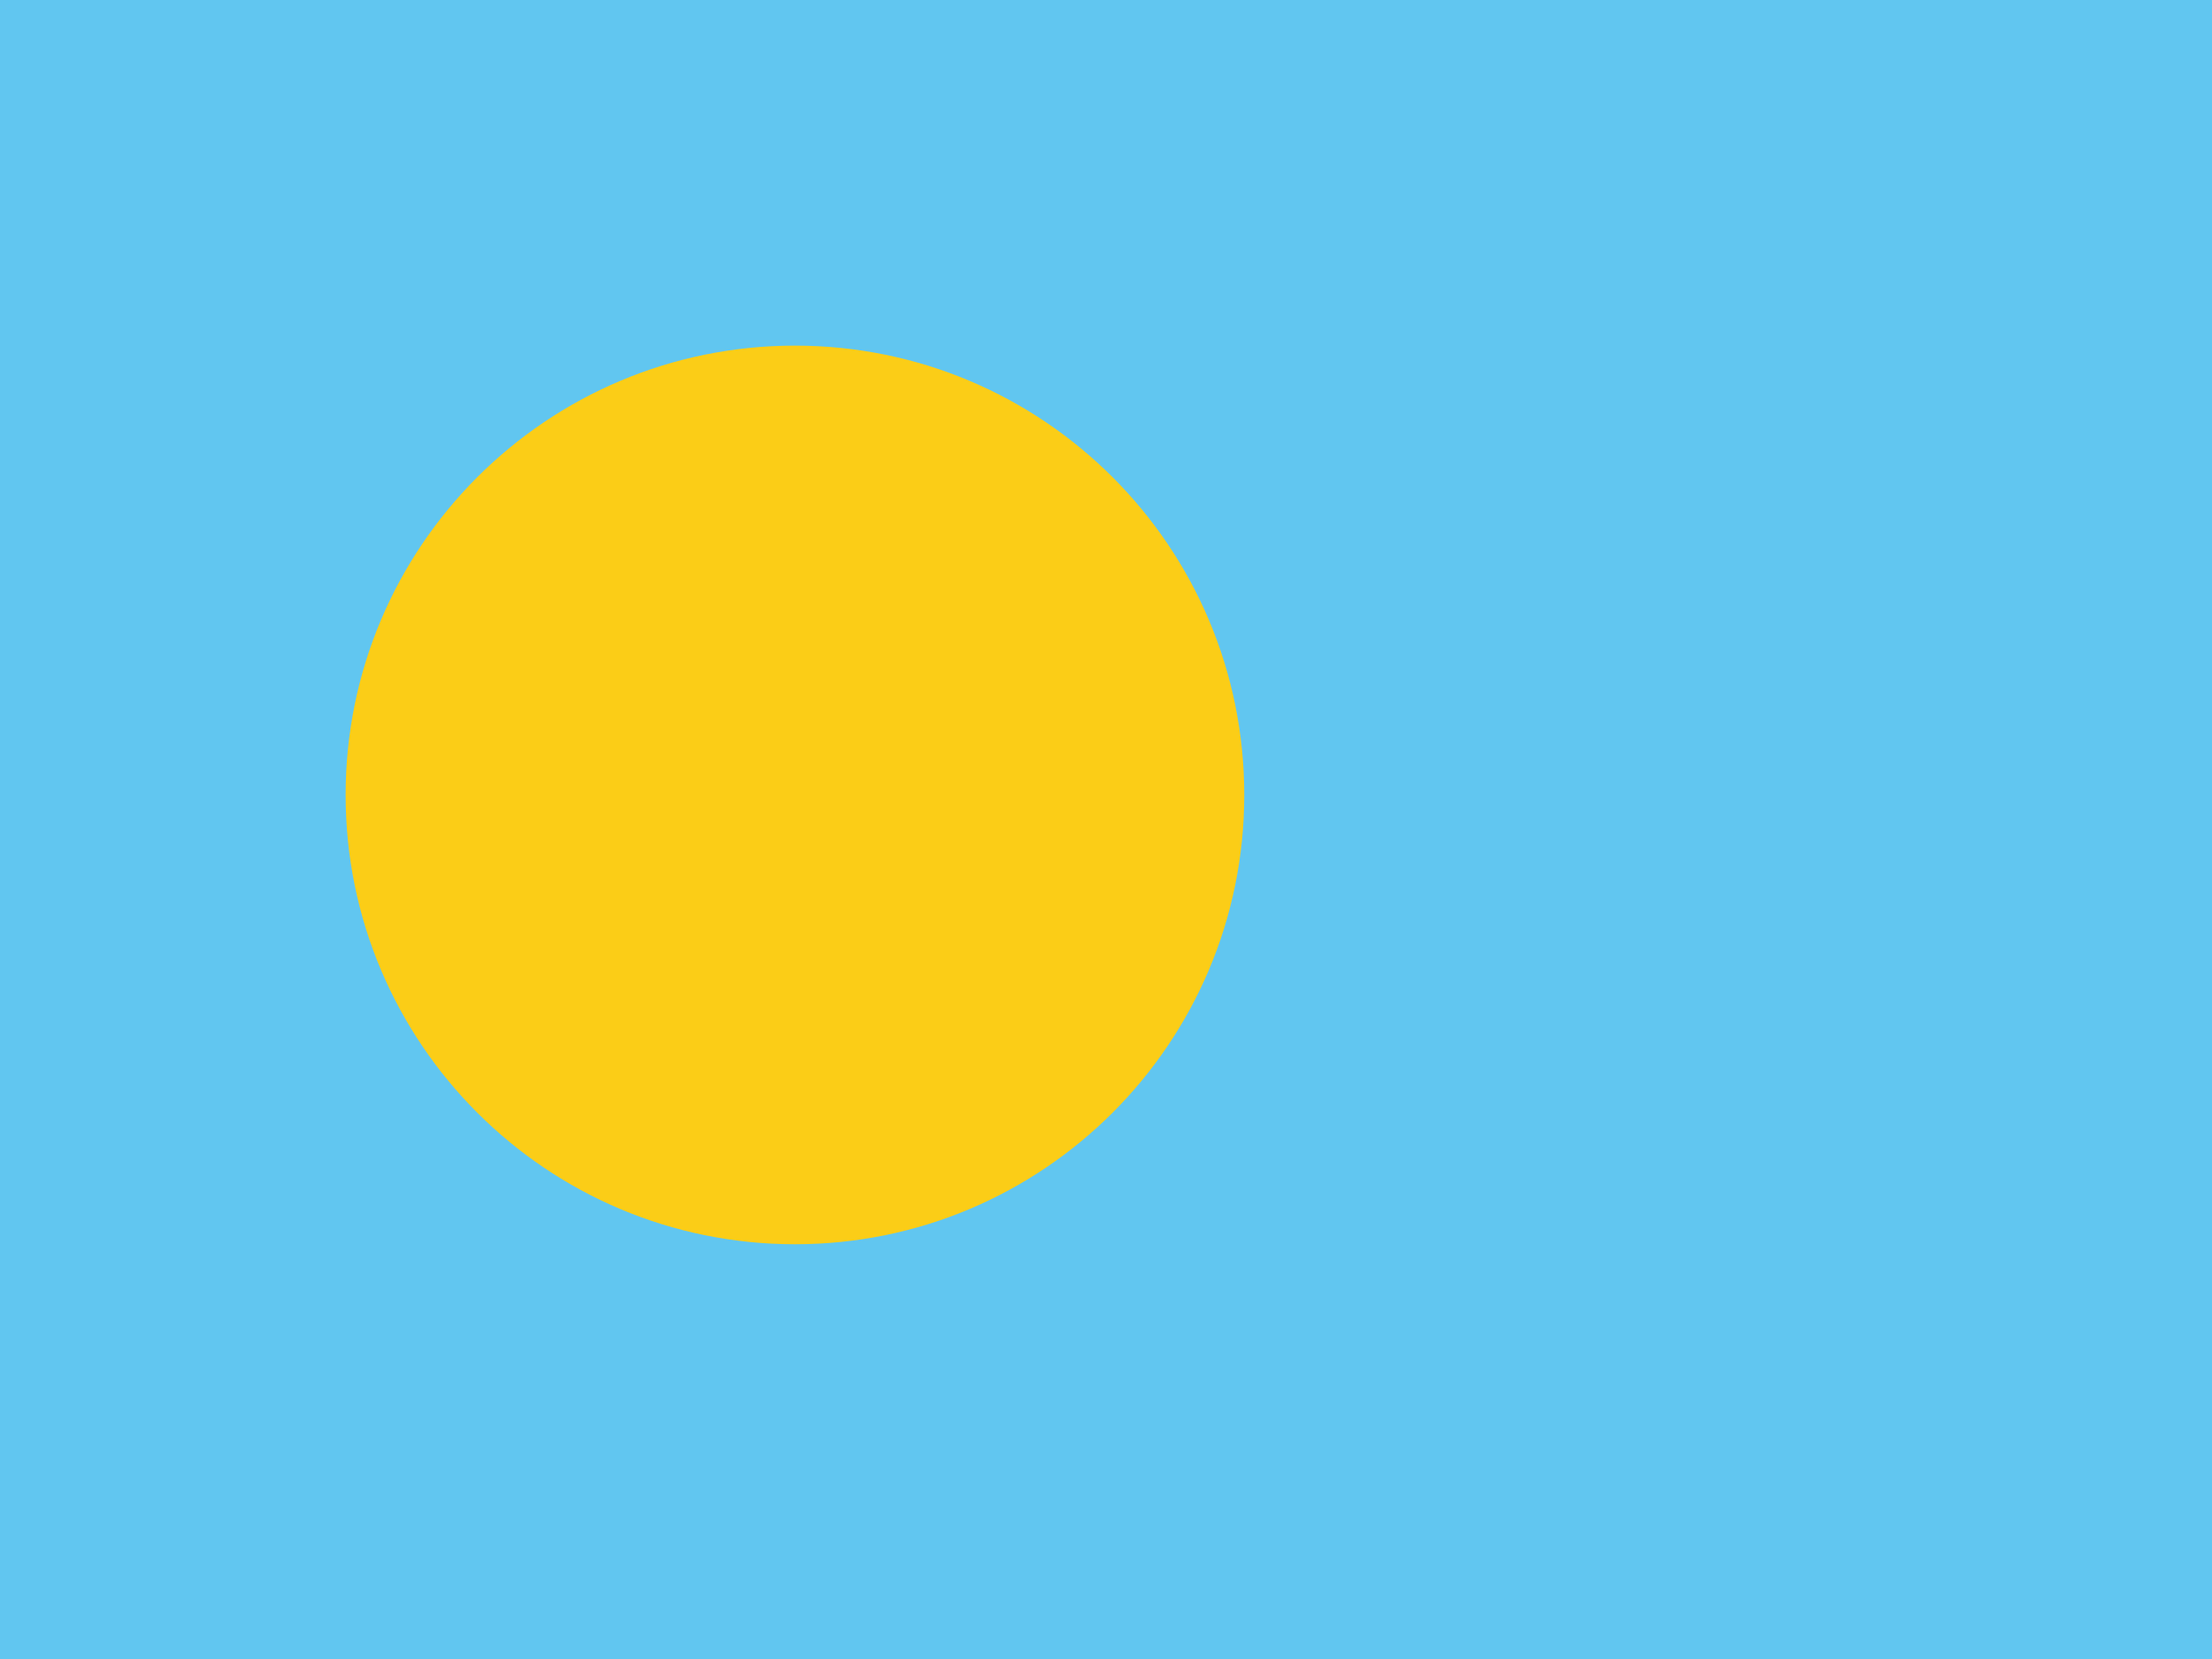
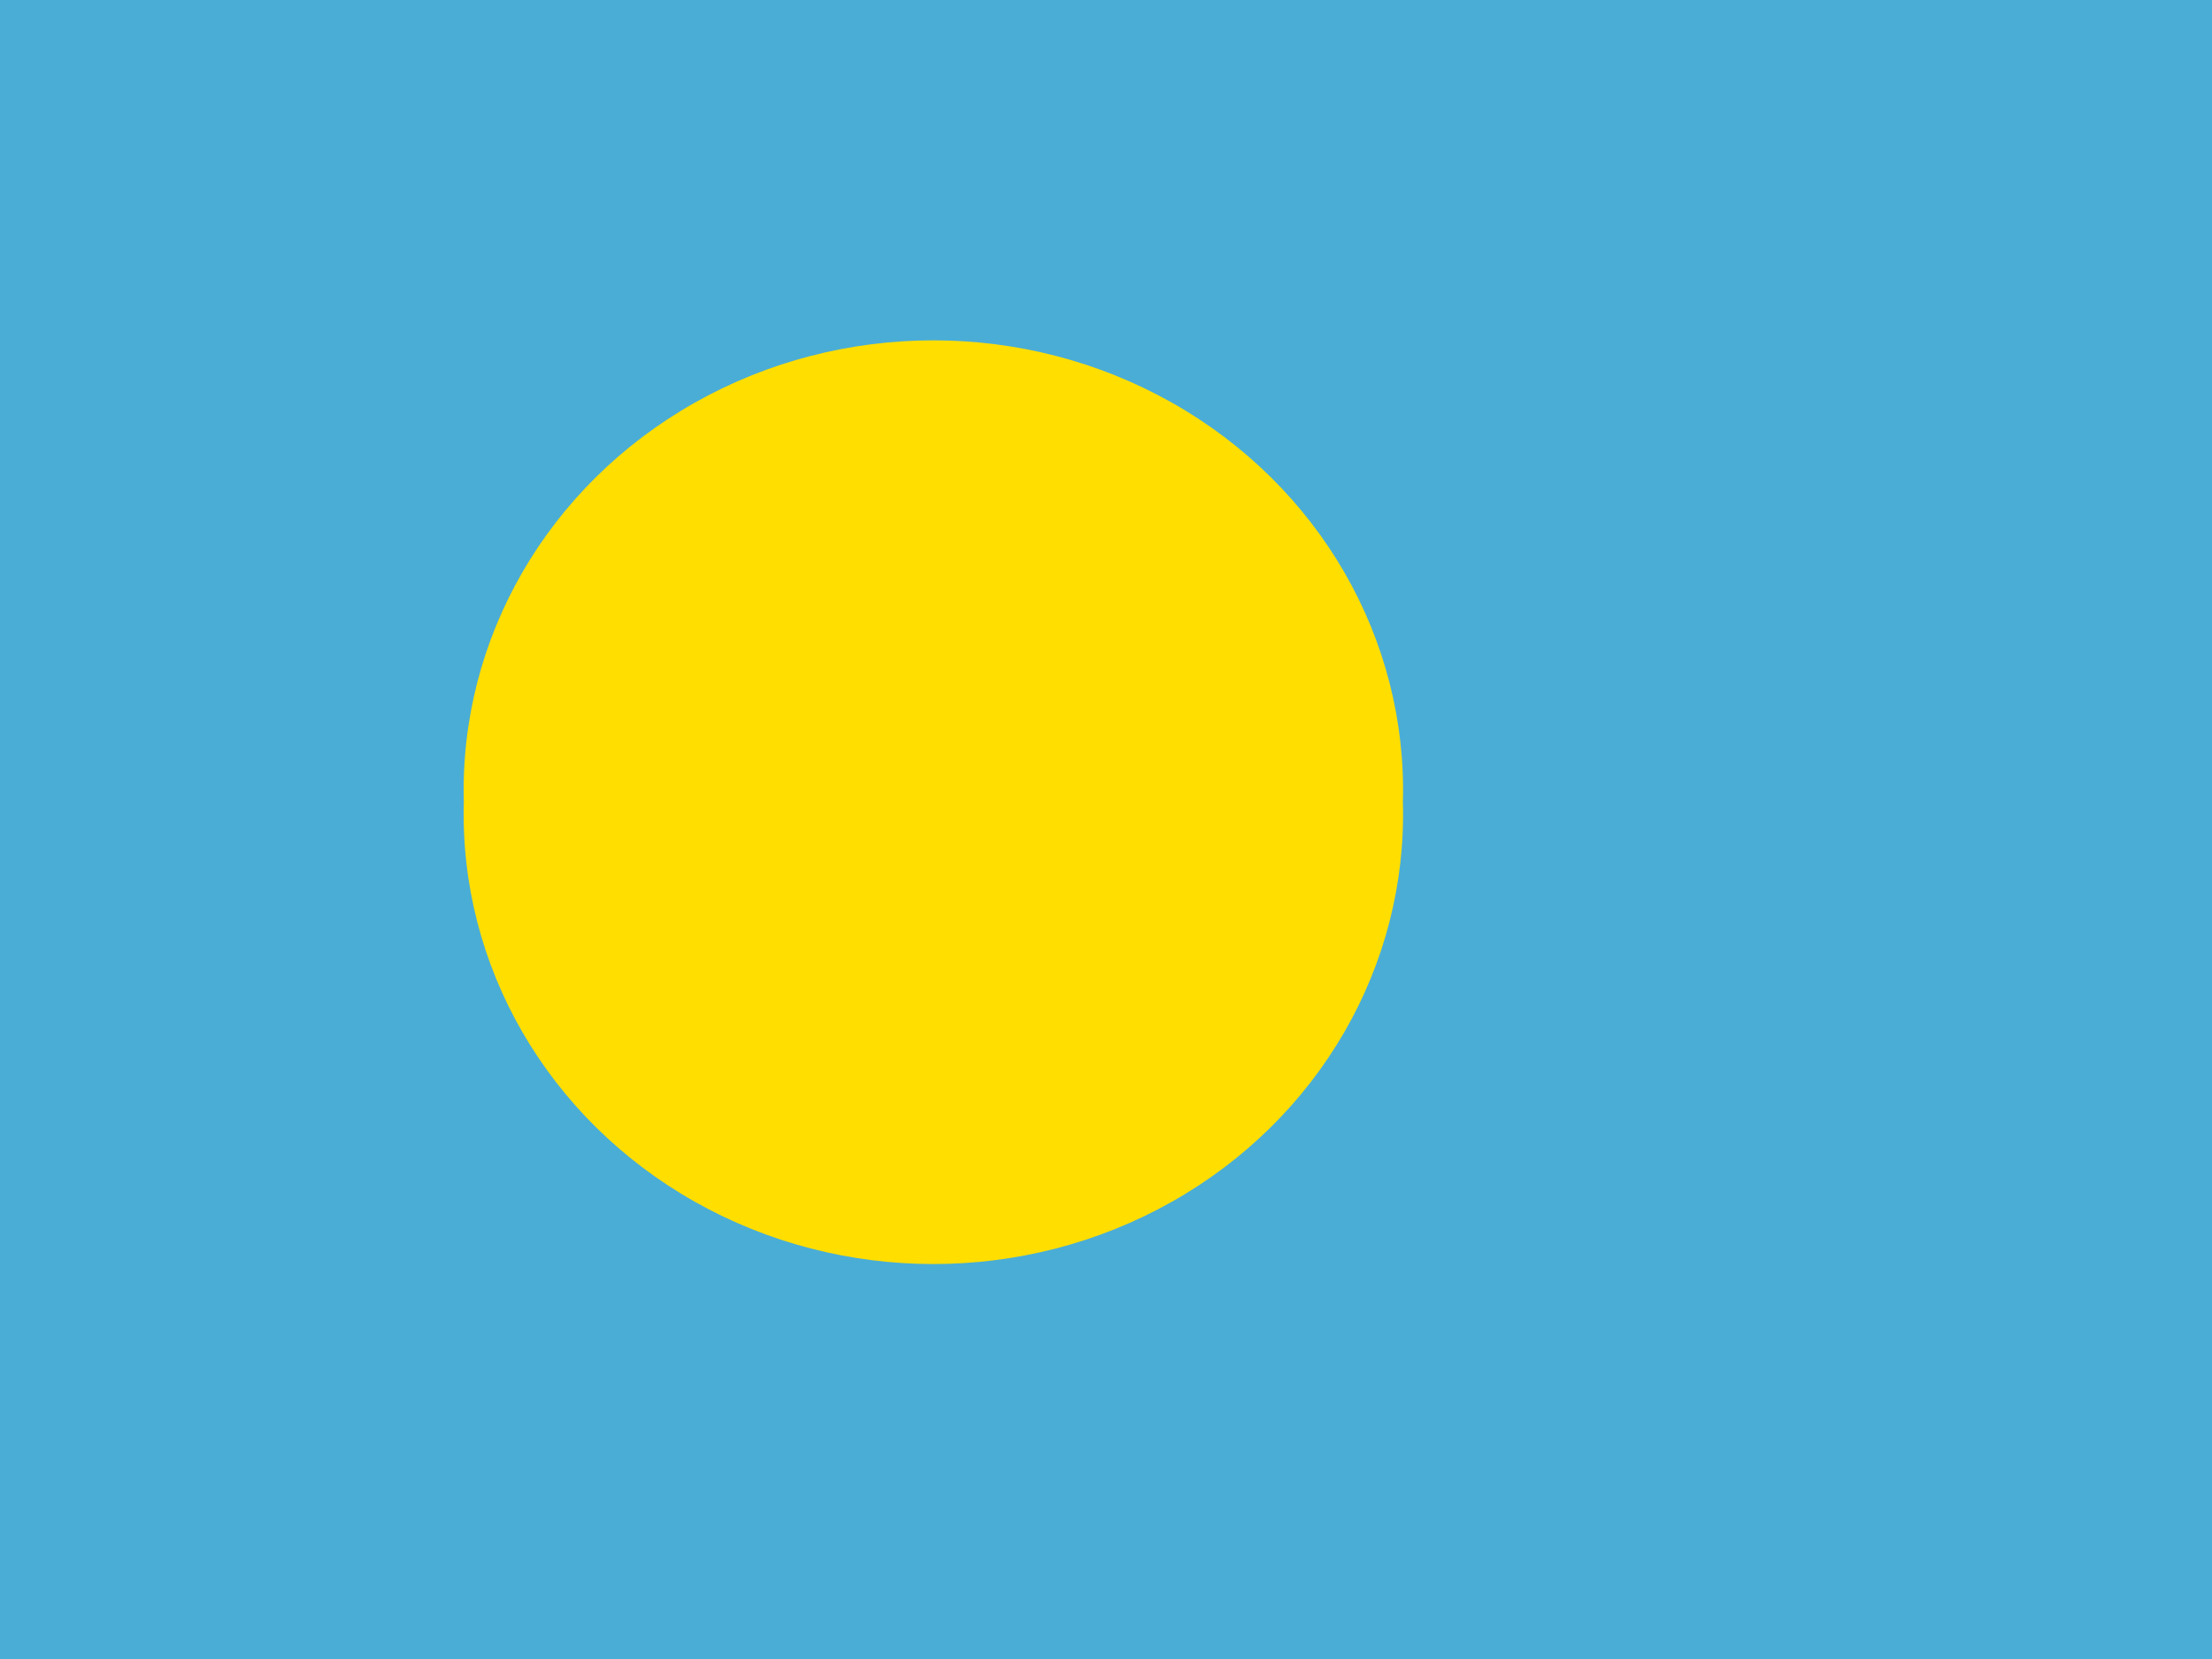
- <svg xmlns="http://www.w3.org/2000/svg" xmlns:xlink="http://www.w3.org/1999/xlink" width="32px" height="24px" viewBox="0 0 32 24" version="1.1">
+ <svg xmlns="http://www.w3.org/2000/svg" id="flag-icons-pw" viewBox="0 0 640 480">
  <defs>
-     <rect id="path-1" x="0" y="0" width="32" height="24" />
-     <rect id="path-3" x="0" y="0" width="32" height="24" />
+     <clipPath id="a">
+       <path fill-opacity=".7" d="M-70.3 0h640v480h-640z" />
+     </clipPath>
  </defs>
-   <g id="Symbols" stroke="none" stroke-width="1" fill="none" fill-rule="evenodd">
-     <g id="flag">
-       <mask id="mask-2" fill="white">
-         <use xlink:href="#path-1" />
-       </mask>
-       <g id="mask" />
-       <g id="contents" mask="url(#mask-2)">
-         <mask id="mask-4" fill="white">
-           <use xlink:href="#path-3" />
-         </mask>
-         <use id="background" fill="#61C6F0" xlink:href="#path-3" />
-         <circle id="mark" fill="#FBCD17" mask="url(#mask-4)" cx="11.5" cy="11.5" r="6.5" />
-       </g>
-     </g>
+   <g fill-rule="evenodd" stroke-width="1pt" clip-path="url(#a)" transform="translate(70.3)">
+     <path fill="#4aadd6" d="M-173.4 0h846.3v480h-846.3z" />
+     <path fill="#ffde00" d="M335.6 232.1a135.9 130.1 0 1 1-271.7 0 135.9 130.1 0 1 1 271.7 0z" />
  </g>
</svg>
